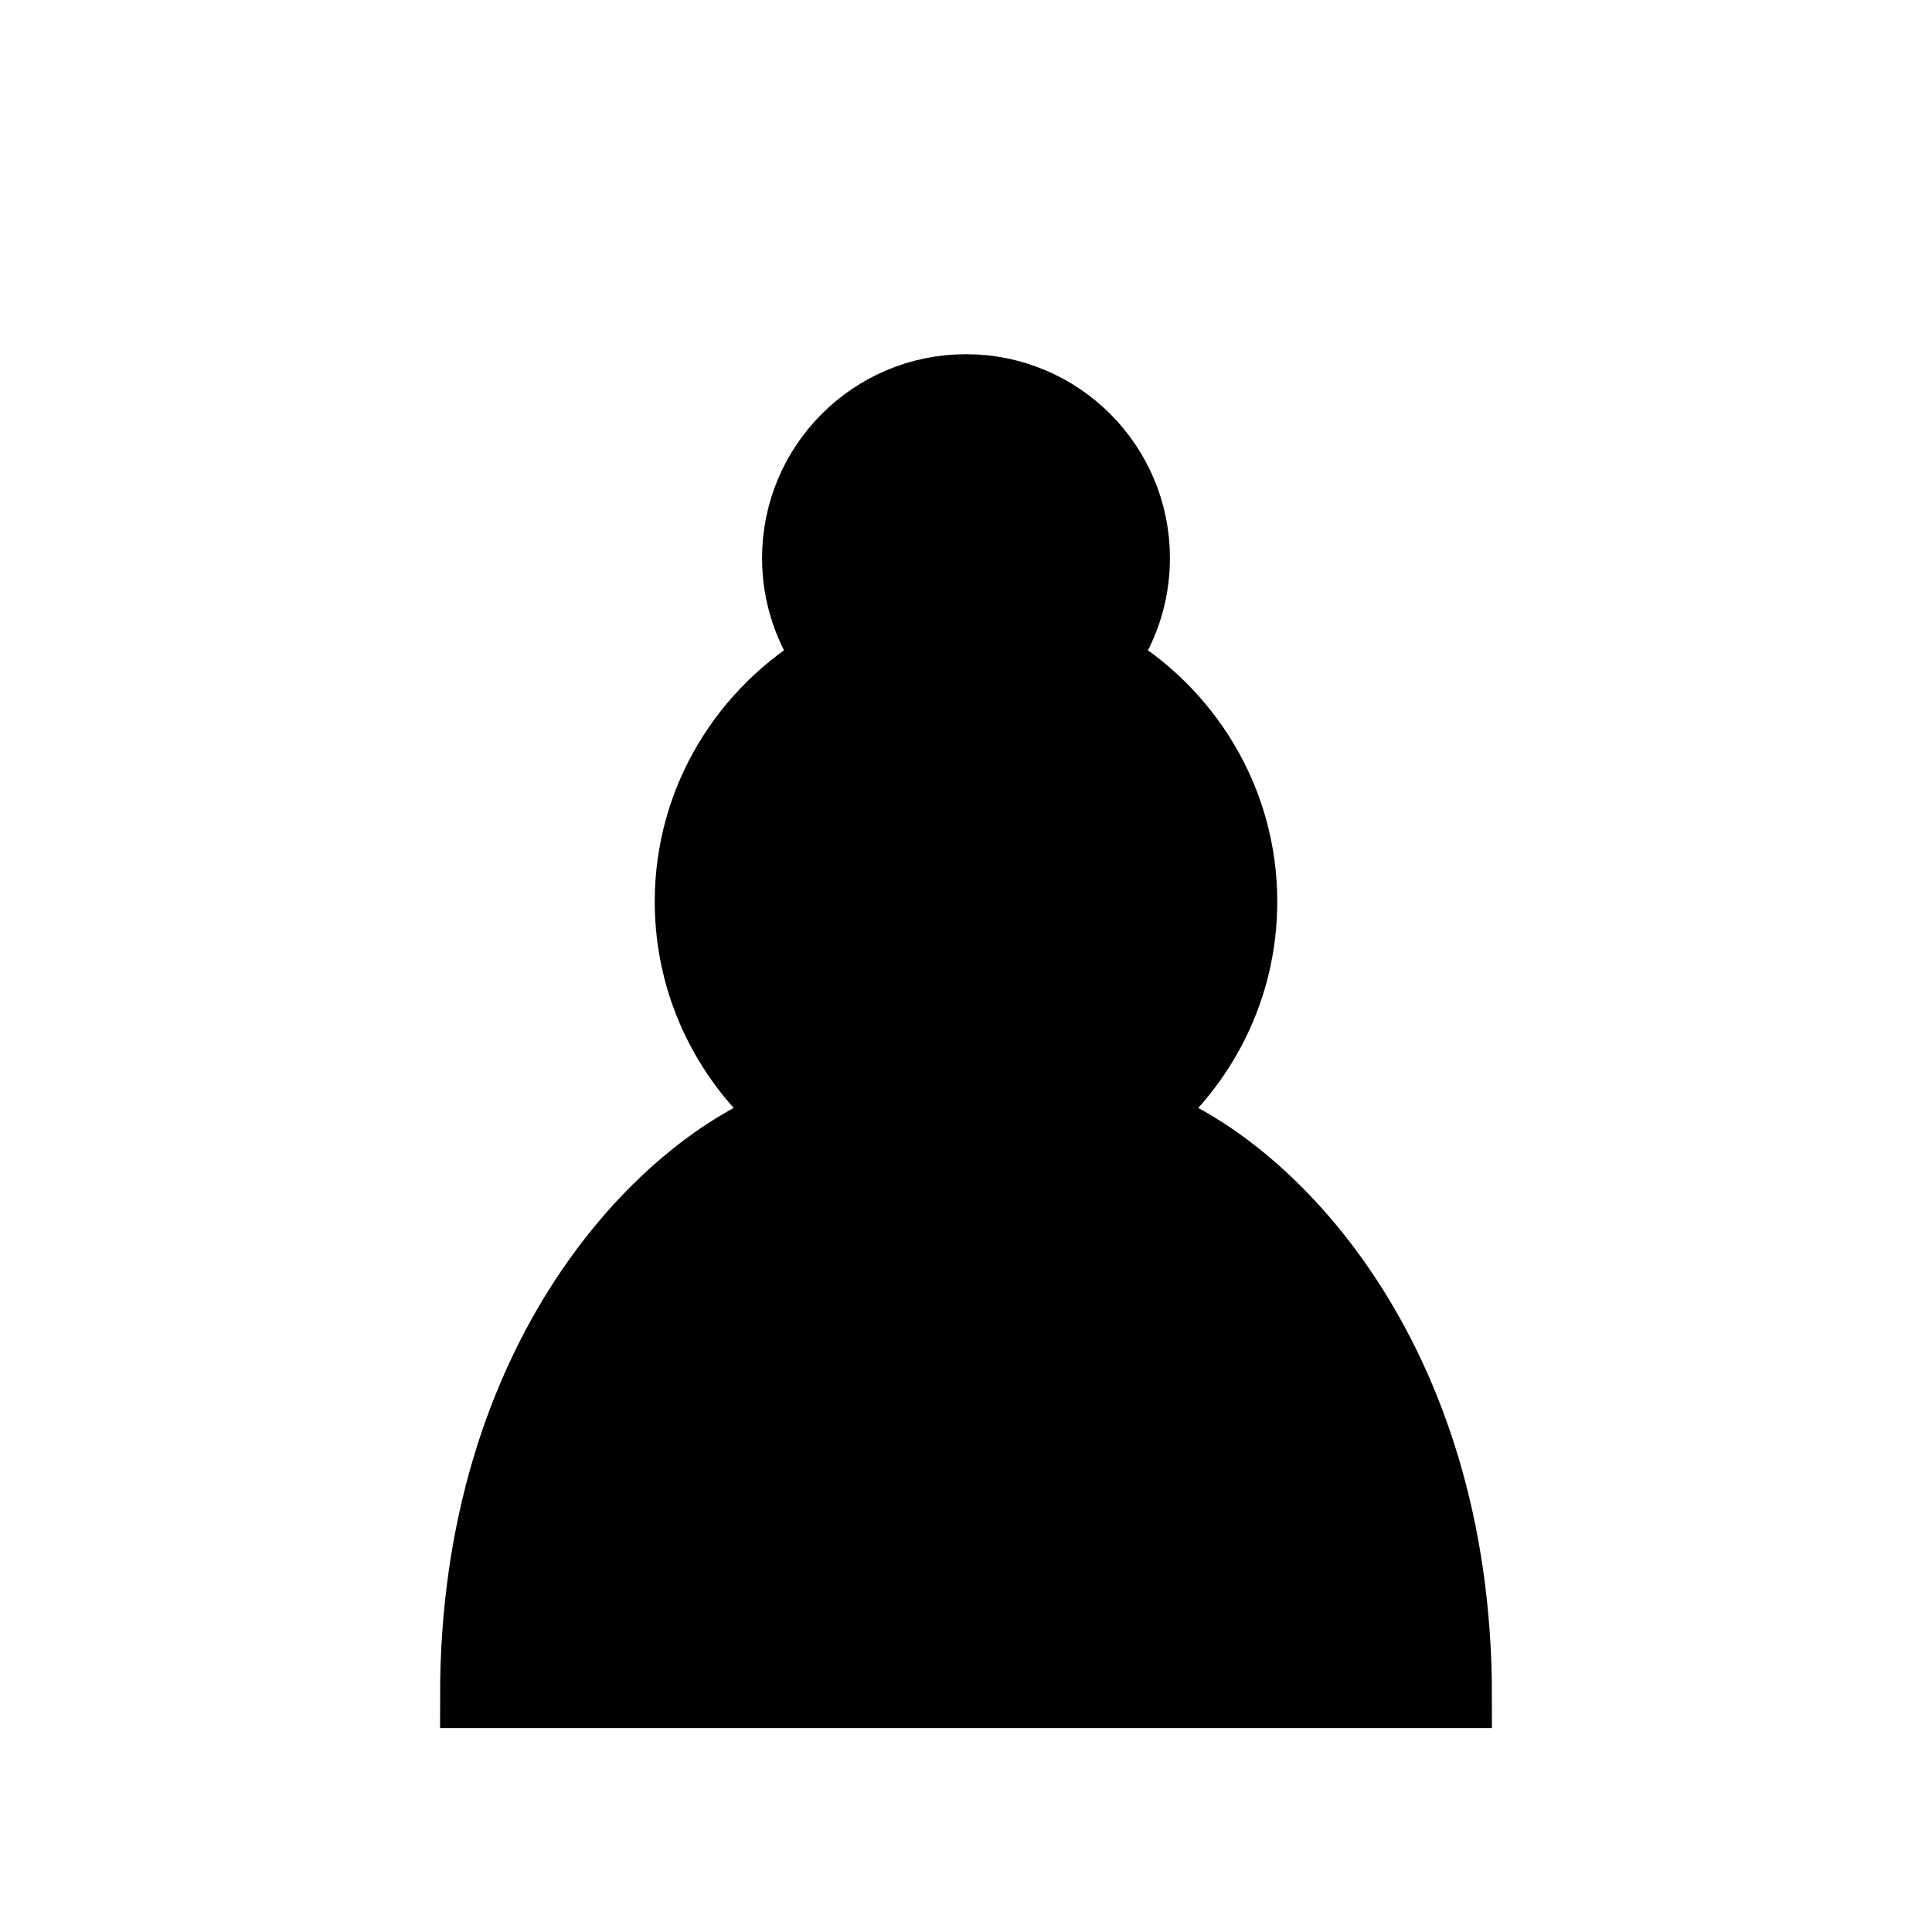
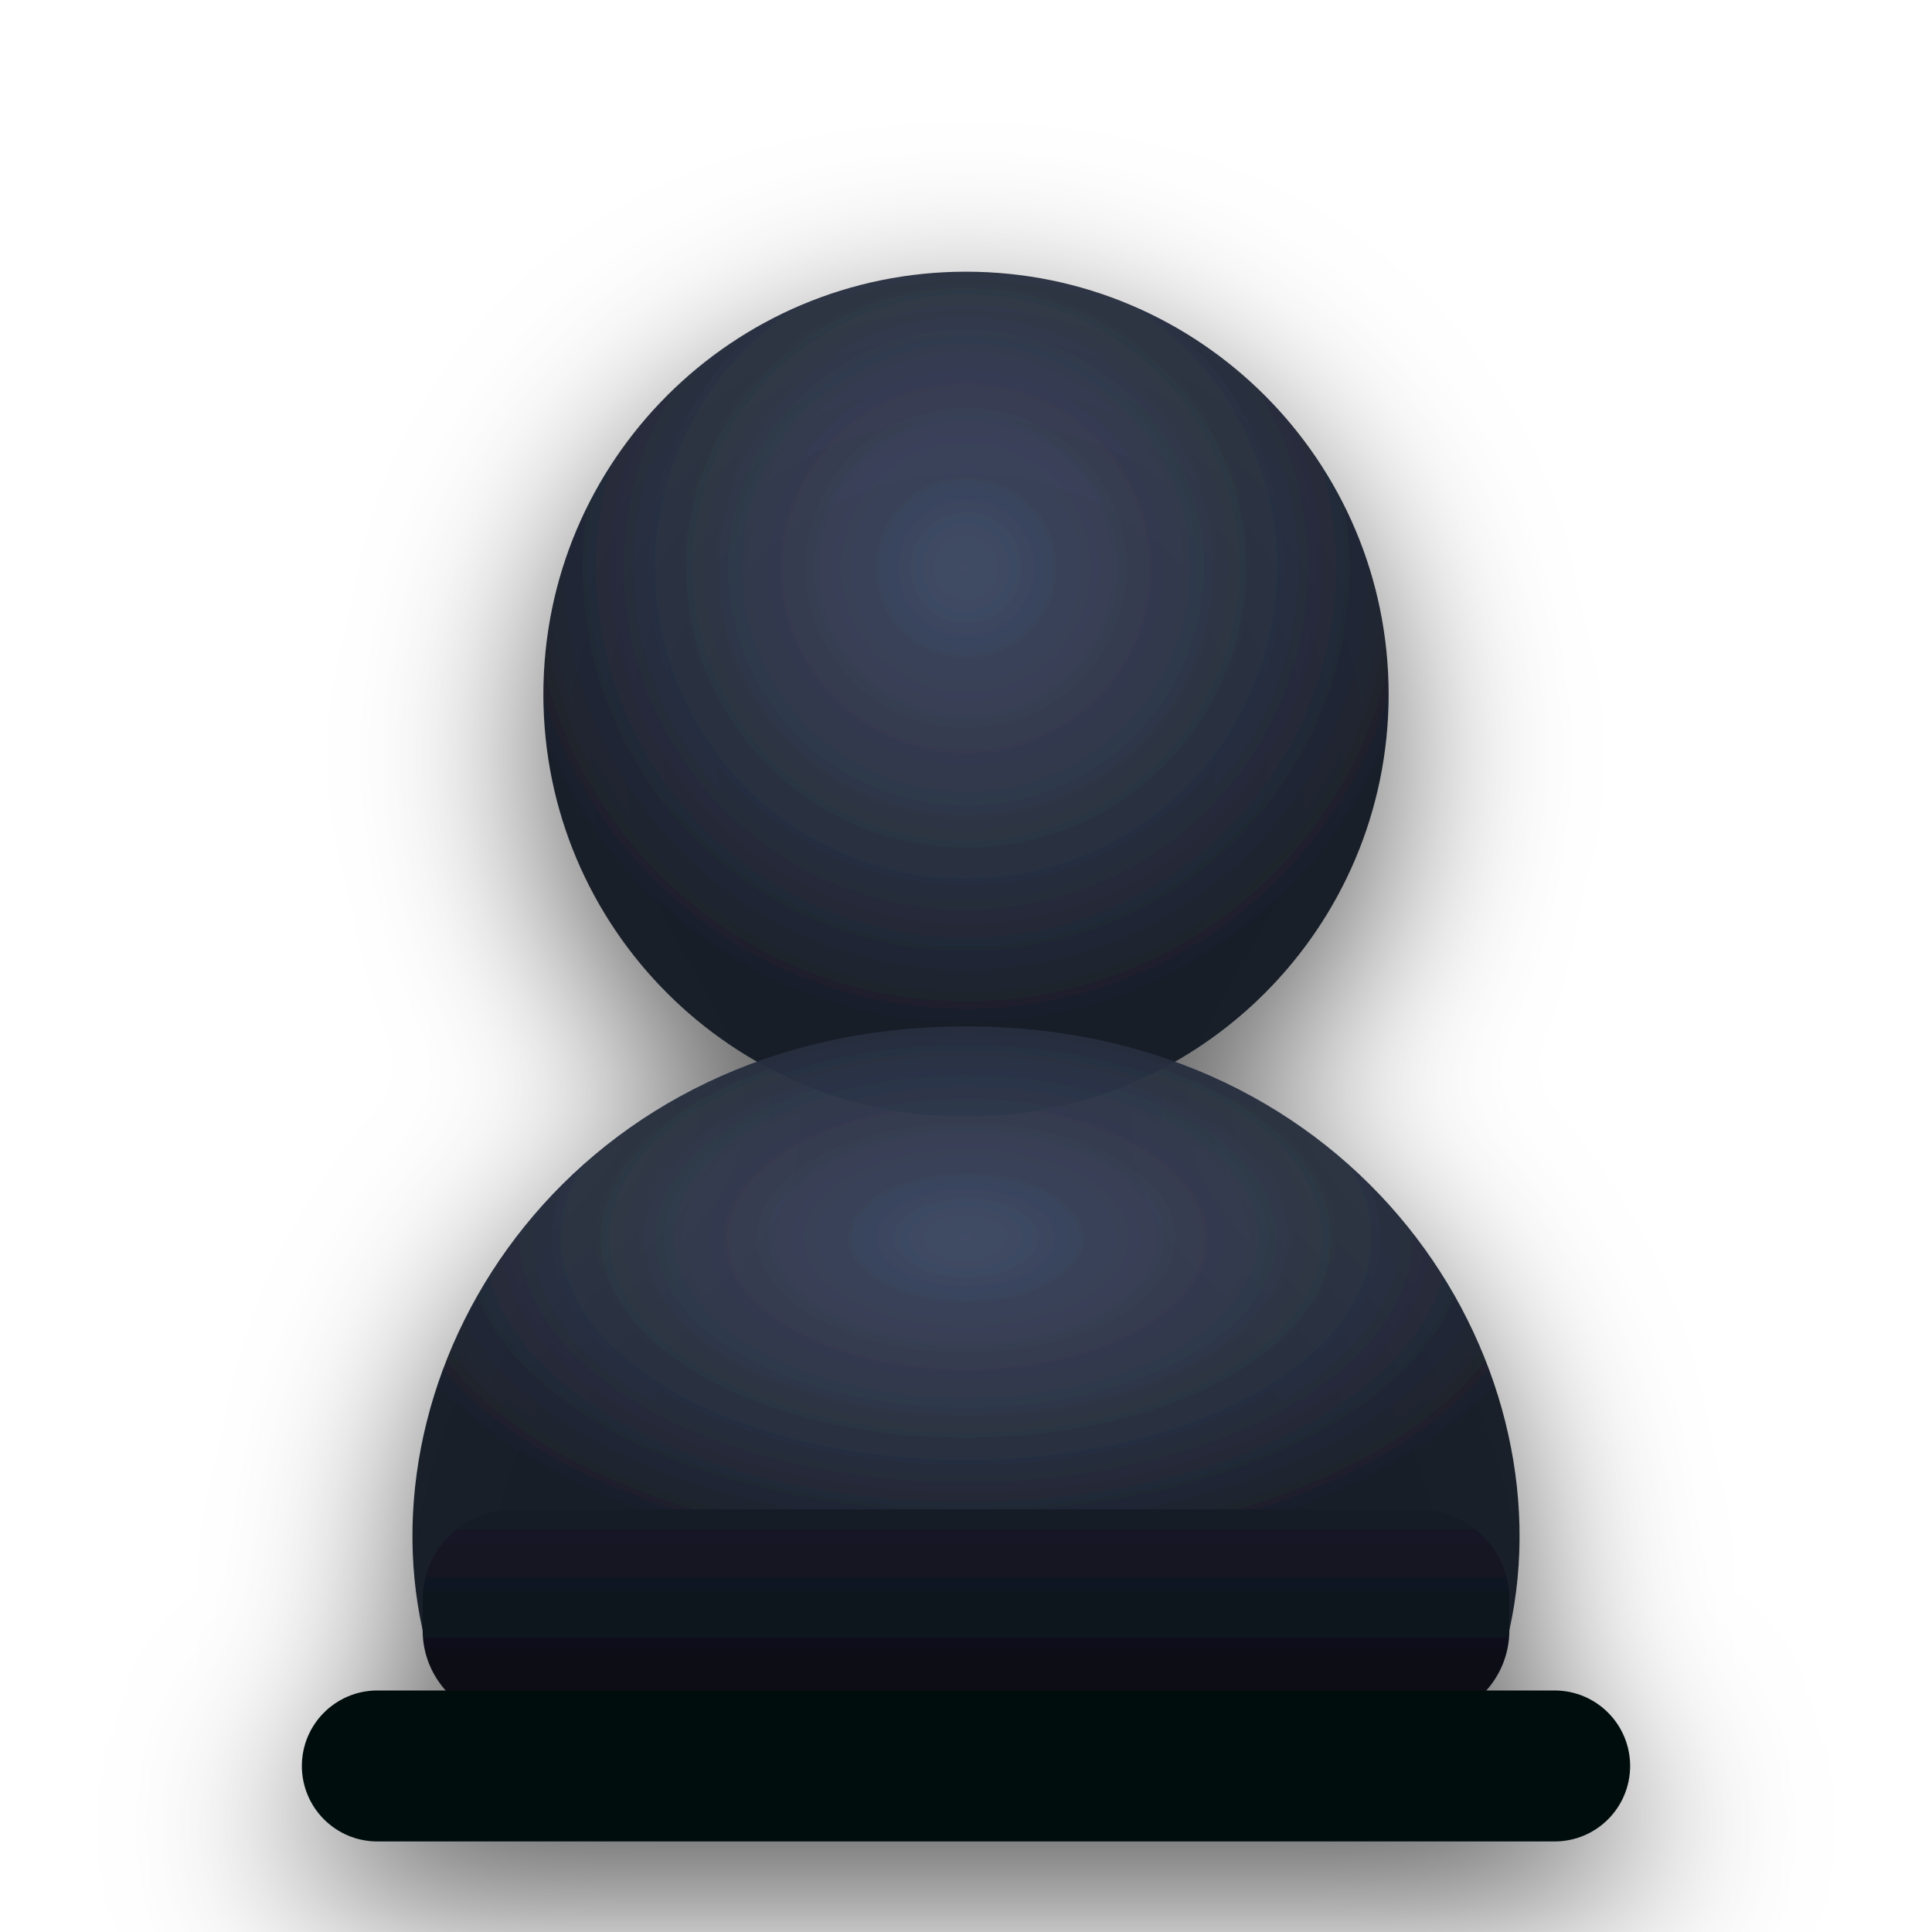
- <svg xmlns="http://www.w3.org/2000/svg" version="1.1" width="45" height="45">
-   <path d="m 22.5,9 c -2.21,0 -4,1.79 -4,4 0,0.89 0.29,1.71 0.78,2.38 C 17.33,16.5 16,18.59 16,21 c 0,2.03 0.94,3.84 2.41,5.03 C 15.41,27.09 11,31.58 11,39.5 H 34 C 34,31.58 29.59,27.09 26.59,26.03 28.06,24.84 29,23.03 29,21 29,18.59 27.67,16.5 25.72,15.38 26.21,14.71 26.5,13.89 26.5,13 c 0,-2.21 -1.79,-4 -4,-4 z" style="opacity:1; fill:#000000; fill-opacity:1; fill-rule:nonzero; stroke:#000000; stroke-width:1.5; stroke-linecap:round; stroke-linejoin:miter; stroke-miterlimit:4; stroke-dasharray:none; stroke-opacity:1;" />
+ <svg xmlns="http://www.w3.org/2000/svg" viewBox="0 0 128 128">
+   <defs>
+     <radialGradient id="bPawnHighlight" cx="50%" cy="35%" r="55%">
+       <stop offset="0%" stop-color="#3f4a63" stop-opacity="0.95" />
+       <stop offset="45%" stop-color="#2e374b" stop-opacity="0.95" />
+       <stop offset="100%" stop-color="#171c27" stop-opacity="0.98" />
+     </radialGradient>
+     <linearGradient id="bPawnBase" x1="0%" y1="0%" x2="0%" y2="100%">
+       <stop offset="0%" stop-color="#161b28" />
+       <stop offset="50%" stop-color="#0f131d" />
+       <stop offset="100%" stop-color="#090c12" />
+     </linearGradient>
+     <filter id="bPawnShadow" x="-20%" y="-20%" width="140%" height="160%" color-interpolation-filters="sRGB">
+       <feDropShadow dx="0" dy="4" stdDeviation="6" flood-color="#020305" flood-opacity="0.65" />
+     </filter>
+   </defs>
+   <g filter="url(#bPawnShadow)">
+     <circle cx="64" cy="46" r="28" fill="url(#bPawnHighlight)" />
+     <path d="M64 68c-26 0-40 22-36 40h72c4-18-10-40-36-40z" fill="url(#bPawnHighlight)" />
+     <rect x="28" y="100" width="72" height="14" rx="6" fill="url(#bPawnBase)" />
+     <rect x="20" y="112" width="88" height="10" rx="5" fill="#06080d" />
+   </g>
</svg>
